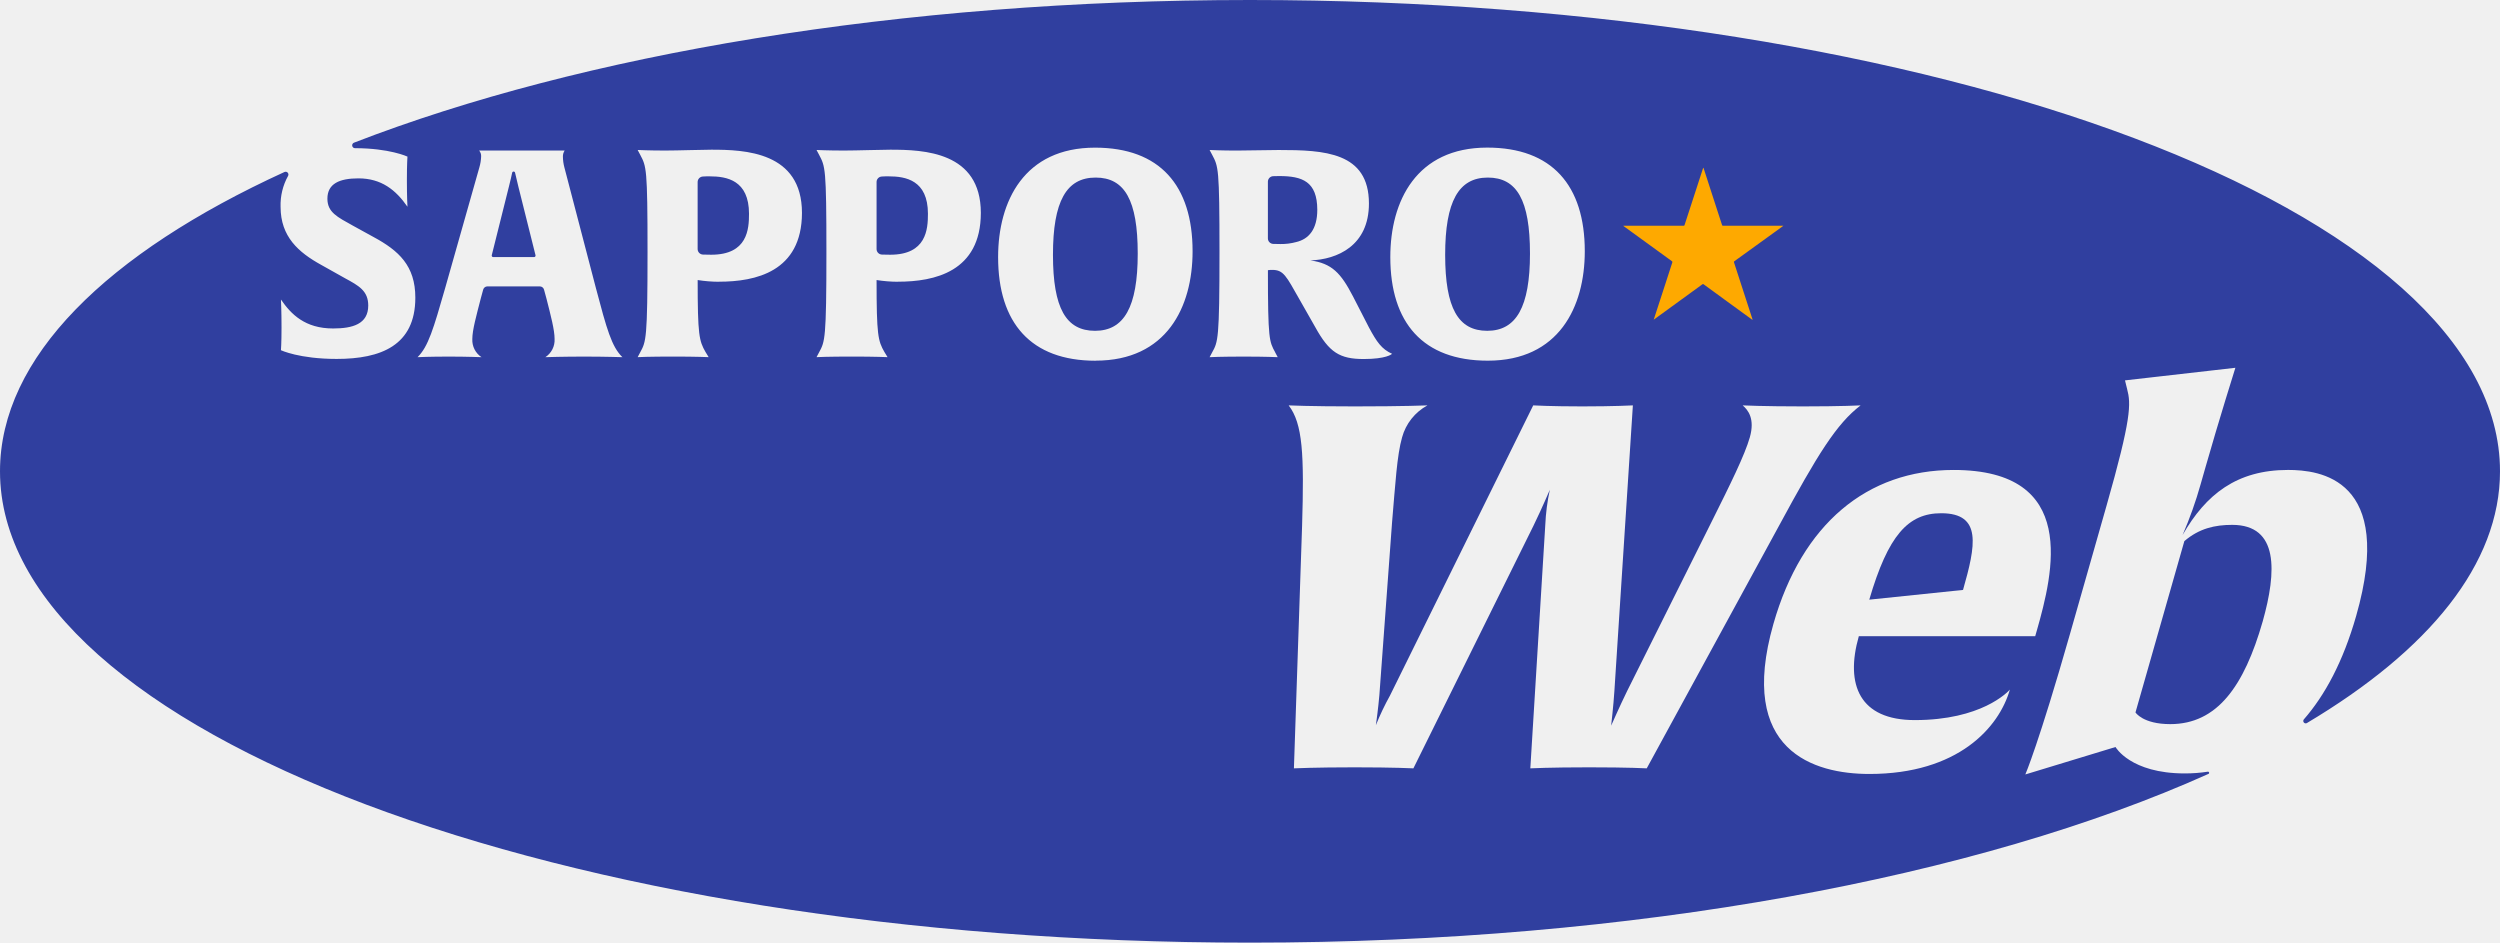
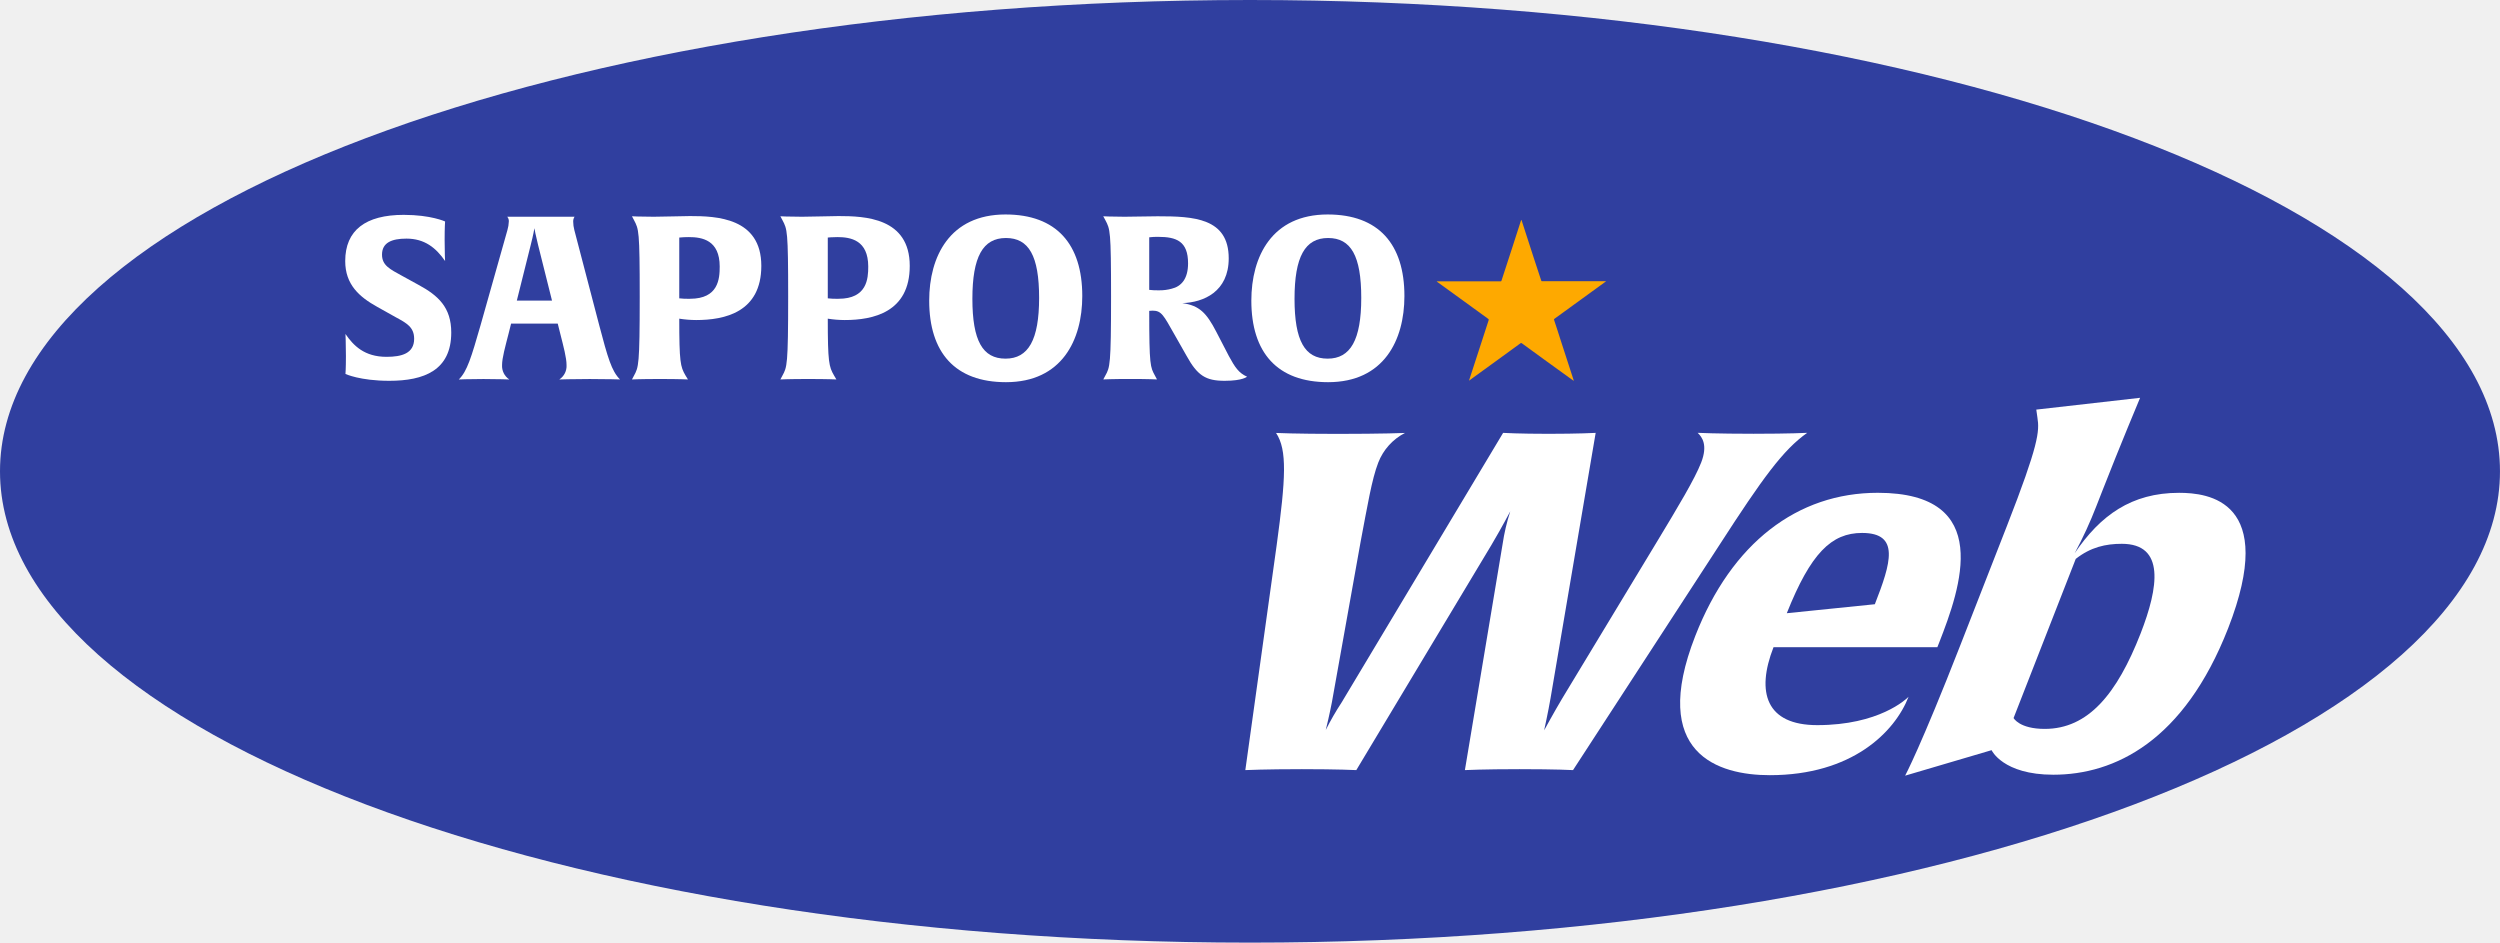
- <svg xmlns="http://www.w3.org/2000/svg" viewBox="0 0 1027.79 387.53">
+ <svg xmlns="http://www.w3.org/2000/svg" viewBox="0 0 1035.57 390.46">
+   <defs>
+     <style>.cls-1{fill:#303f9f;}.cls-2{fill:#fff;}.cls-3{fill:#fea900;}</style>
+   </defs>
  <g id="レイヤー_2" data-name="レイヤー 2">
    <g id="Layer">
-       <path d="M365.38,72.5c-1.09,0-2.07,0-2.87.07a2.26,2.26,0,0,0-2.14,2.27v27.55a2.27,2.27,0,0,0,2.18,2.27c.82,0,1.94.06,3.43.06,14.91,0,15.51-10.51,15.51-16.83C381.49,74.05,372.3,72.5,365.38,72.5Z" style="fill:#303f9f" />
-       <path d="M450.43,73c-12.05,0-17.54,9.79-17.54,31.75S438.26,136,450.19,136s17.55-9.78,17.55-31.74S462.37,73,450.43,73Z" style="fill:#303f9f" />
-       <path d="M211.75,71a.61.61,0,0,0-1.19,0c-.28,1.36-.7,3.18-1.3,5.57l-7.09,28.36a.61.61,0,0,0,.59.76h16.81a.61.61,0,0,0,.59-.76l-7.09-28.36C212.48,74.22,212.05,72.37,211.75,71Z" style="fill:#303f9f" />
-       <path d="M291.82,72.5c-1.08,0-2.07,0-2.87.07a2.27,2.27,0,0,0-2.14,2.27v27.55a2.27,2.27,0,0,0,2.18,2.27c.82,0,1.94.06,3.43.06,14.91,0,15.51-10.51,15.51-16.83C307.93,74.05,298.74,72.5,291.82,72.5Z" style="fill:#303f9f" />
-       <path d="M611.67,73c-12,0-17.54,9.79-17.54,31.75S599.5,136,611.43,136,629,126.2,629,104.24,623.6,73,611.67,73Z" style="fill:#303f9f" />
-       <path d="M525.9,72.38c-1,0-1.82,0-2.49.05a2.27,2.27,0,0,0-2.16,2.27V98a2.26,2.26,0,0,0,2.16,2.27c.76,0,1.74.06,3,.06a23.41,23.41,0,0,0,6.56-.84c5-1.19,8.59-5.13,8.59-13.24C541.53,74.64,535.45,72.38,525.9,72.38Z" style="fill:#303f9f" />
-       <path d="M917.69,215.78c-7.1,0-13.58,1.46-19.67,6.68l-20.09,70.43s3,4.81,14.3,4.81c19.23,0,30.33-15.46,38-42.22C936,235,936.92,215.78,917.69,215.78Z" style="fill:#303f9f" />
-       <path d="M947.1,295.81a1,1,0,0,0,1.23,1.49c50.32-29.95,79.46-65.46,79.46-103.54C1027.79,86.75,797.71,0,513.89,0c-144.48,0-275,22.48-368.39,58.67a1.17,1.17,0,0,0,.42,2.25c14.19,0,21.59,3.46,21.59,3.46h0s-.23,2.89-.23,9.67.21,10.51.23,10.94c0,0,0,0,0,0-4.77-6.9-10.73-11.66-20.15-11.66-7.75,0-12.76,2.15-12.76,8.35,0,5.61,4.06,7.52,10.5,11.1l8.47,4.66c10.38,5.61,17.18,11.81,17.18,24.94,0,19.69-14.2,25.18-32.34,25.18-15.38,0-22.9-3.58-22.91-3.58h0s.24-2.77.24-9.31c0-6.76-.21-11.07-.24-11.53,0,0,0,0,0,0,4.17,6.07,9.9,11.9,21.45,11.9,8,0,14.44-1.79,14.44-9.43,0-6-3.82-8.12-9.54-11.22l-9.79-5.49c-9.31-5.13-16.71-11.57-16.71-23.86a24.6,24.6,0,0,1,3.07-12.7A1.15,1.15,0,0,0,117,70.69C43.89,104.16,0,147,0,193.76c0,107,230.08,193.77,513.89,193.77,158.2,0,299.71-27,394-69.35a.48.48,0,0,0-.27-.92,61.17,61.17,0,0,1-9.44.71c-22.36,0-28.46-10.86-28.46-10.86l-37.07,11.28s5.52-12.75,18.33-57.68L866,208c10.31-36.15,10.1-42,8.49-48.07l-.87-3.55L919,151.2s-6.71,21.31-12.37,41.17l-1.91,6.69a164.09,164.09,0,0,1-7.43,20.9c9.58-16.72,22.27-26.76,43.37-26.76,12.75,0,44.19,3.35,28,60C963.3,272,955.8,285.87,947.1,295.81ZM611.43,60.68c26.61,0,40.1,15.52,40.1,42.6,0,23-10.74,45-39.86,45-26.61,0-40.09-15.51-40.09-42.6C571.58,82.64,582.31,60.68,611.43,60.68ZM255.88,146.84c-.51,0-6.69-.24-15.84-.24-8.33,0-15.24.22-15.83.24,0,0,0,0,0,0a8.43,8.43,0,0,0,3.79-7.5c0-3.7-1.55-9.54-3.34-16.58l-1-3.68a1.8,1.8,0,0,0-1.73-1.34H200.37a1.8,1.8,0,0,0-1.73,1.34l-1,3.68c-1.79,7-3.46,12.88-3.46,16.58a8.43,8.43,0,0,0,3.78,7.5s0,0,0,0c-.5,0-5.84-.24-13.45-.24-7.82,0-12.41.22-12.85.24,0,0,0,0,0,0,4.4-4.3,6.55-11.7,11.31-28.26L197.08,68.8a18,18,0,0,0,.72-4.42,3.42,3.42,0,0,0-.82-2.49s0,0,0,0h35.16l0,0a4.26,4.26,0,0,0-.72,2.49,17.92,17.92,0,0,0,.6,4.42l13,49.76c4.41,16.68,6.44,24,10.84,28.26C255.9,146.83,255.89,146.84,255.88,146.84Zm39.76-31a57.69,57.69,0,0,1-8.82-.71s0,0,0,0c0,22.65.6,25,3.22,29.57l1.3,2.13s0,0,0,0c-.34,0-4.69-.24-14.65-.24s-14.23.22-14.54.24c0,0,0,0,0,0l1.06-2c2.39-4.41,3-5.37,3-41.17,0-34.72-.48-35.2-3-40l-1.06-2s0,0,0,0c.29,0,4.53.23,11.32.23,5.25,0,15-.35,19-.35,13.72,0,37.23.83,37.23,26C329.65,111.76,310.56,115.81,295.64,115.81Zm73.56,0a58.07,58.07,0,0,1-8.83-.71v0c0,22.65.59,25,3.22,29.57l1.3,2.13s0,0,0,0c-.34,0-4.7-.24-14.66-.24s-14.22.22-14.54.24c0,0,0,0,0,0l1.06-2c2.39-4.41,3-5.37,3-41.17,0-34.72-.48-35.2-3-40l-1.06-2s0,0,0,0c.28,0,4.52.23,11.32.23,5.25,0,15-.35,19-.35,13.72,0,37.23.83,37.23,26C403.21,111.76,384.11,115.81,369.2,115.81Zm81.23,32.46c-26.61,0-40.09-15.51-40.09-42.6,0-23,10.74-45,39.85-45,26.62,0,40.1,15.52,40.1,42.6C490.29,126.32,479.55,148.27,450.43,148.27Zm73.8-3.46,1.06,2s0,0,0,0c-.31,0-4.64-.24-13.94-.24s-13.75.22-14.06.24c0,0,0,0,0,0l1.06-2c2.39-4.29,3-5.37,3-41.17,0-34.72-.47-35.2-3-40l-1.06-2s0,0,0,0c.32,0,5,.23,11.09.23,3.93,0,13.36-.23,17.3-.23,18.74,0,37.11.83,37.11,22,0,17.35-13,23-24.08,23.39,0,0,0,0,0,0,8.85,1.22,12.53,5.17,17.52,14.78l6.56,12.77c3.22,6,5.25,8.94,9.53,10.85,0,0,0,0,0,0-.19.18-2.45,2.14-11.69,2.14-9.9,0-14.2-2.75-19.92-13.13l-6.45-11.34c-5.49-9.66-6.56-12.17-11.21-12.17a12,12,0,0,0-1.79.12s0,0,0,0C521.25,139.8,521.84,140.4,524.23,144.81ZM653.3,315.46c-16.09,0-24.16.42-24.16.42l6.14-99.9a86,86,0,0,1,1.88-14.63c-.51,1.05-2.69,6.48-6.75,14.84l-49.34,99.69s-8-.42-24.12-.42c-16.3,0-25,.42-25,.42l3.36-99.69c.88-29.46.28-42-5.52-49.53,0,0,8.66.42,27.26.42,20.07,0,29.8-.42,29.8-.42a21.36,21.36,0,0,0-10.44,13.17c-2.09,7.31-2.77,19.23-4.11,34.9l-5.22,71.06c-.45,5.22-1.22,10.87-1.43,12.33A107.58,107.58,0,0,1,571.42,286l58.91-119.34s7.2.42,20.16.42c13.16,0,20.81-.42,20.81-.42l-7.6,117.45c-.35,5.65-1.33,14.22-1.33,14.22s3.58-8.15,6.56-14.22l34.63-69.38c7.82-15.67,13.72-27.59,15.81-34.9,2.21-7.73-.75-11.29-2.93-13.17,0,0,8.45.42,24.75.42,16.09,0,23.74-.42,23.74-.42-9.88,7.53-17.64,20.07-33.57,49.53L677,315.88S669.81,315.46,653.3,315.46Zm184-56-.59,2.09H764.19c-5.72,20.07.41,34.49,23,34.49,27.38,0,38.18-11.5,39.1-12.54-4.47,15.67-21.39,34.69-57.75,34.69-22.78,0-54.38-9.4-39.47-61.65,11.74-41.17,38.55-63.33,74.08-63.33C854.75,193.2,844.17,235.42,837.31,259.45Z" style="fill:#303f9f" />
-       <path d="M798.06,211c-13.59,0-21.79,9-29.57,35.53l38.54-4C812.22,224.34,815,211,798.06,211Z" style="fill:#303f9f" />
-       <path d="M679.87,131.44c.16-.5.3-1,.46-1.44q2.05-6.33,4.12-12.65,1.53-4.74,3.07-9.47a.37.37,0,0,0-.17-.5l-10.74-7.8L667.54,93a.5.5,0,0,1-.21-.2.71.71,0,0,1,.35,0H692c.46,0,.46,0,.6-.44l4.11-12.63,3.39-10.41a.79.79,0,0,1,.15-.37c.13.09.14.23.18.35q2.36,7.26,4.7,14.5c.93,2.85,1.85,5.7,2.78,8.55.15.45.14.45.63.45h24.26a.69.69,0,0,1,.39,0l-.8.6L719,103.08l-6,4.33a.32.32,0,0,0-.13.44c.9,2.75,1.79,5.51,2.68,8.26q2.46,7.55,4.9,15.08c0,.08.08.16,0,.26s-.15-.06-.21-.1l-10.27-7.47-9.58-7a.36.36,0,0,0-.51,0l-8.59,6.25-11.23,8.16A.35.35,0,0,1,679.87,131.44Z" style="fill:#fea900" />
+       <ellipse class="cls-1" cx="517.78" cy="195.23" rx="517.78" ry="195.23" />
+       <path class="cls-2" d="M712.3,225.65,651.59,319s-6.69-.39-22.14-.39c-15.06,0-22.65.39-22.65.39l15.6-93.5a83.94,83.94,0,0,1,3.2-13.69c-.58,1-3.16,6.06-7.78,13.89l-56,93.3s-7.48-.39-22.54-.39c-15.25,0-23.43.39-23.43.39l13-93.3c3.74-27.58,4.41-39.32-.27-46.36,0,0,8.06.39,25.47.39,18.78,0,27.93-.39,27.93-.39a23.2,23.2,0,0,0-11.08,12.32c-2.67,6.85-4.48,18-7.28,32.67l-11.9,66.5c-.93,4.89-2.21,10.18-2.55,11.55A113.71,113.71,0,0,1,555.72,291l66.91-111.69s6.7.39,18.82.39c12.33,0,19.52-.39,19.52-.39L642.28,289.22c-.89,5.28-2.65,13.3-2.65,13.3s4.15-7.63,7.54-13.3l39.26-64.94c8.86-14.67,15.56-25.82,18.24-32.67,2.82-7.24.41-10.56-1.45-12.32,0,0,7.87.39,23.12.39,15.07,0,22.26-.39,22.26-.39C738.61,186.33,730.12,198.07,712.3,225.65Z" />
+       <path class="cls-2" d="M734.64,268.09c-7.33,18.78-3,32.28,18.1,32.28,25.62,0,36.87-10.76,37.84-11.74-5.73,14.67-23.44,32.47-57.48,32.47-21.32,0-50-8.8-30.86-57.7,15.06-38.54,42.33-59.27,75.58-59.27,48.31,0,34.25,39.51,25.46,62l-.77,1.95Zm36.68-47.33c-12.71,0-21.28,8.41-31.18,33.25l36.47-3.72C783.26,233.28,787.17,220.76,771.32,220.76Z" />
+       <path class="cls-2" d="M850.54,320.91c-20.93,0-25.57-10.17-25.57-10.17L789.16,321.3s6.42-11.93,22.85-54L831.27,218c13.22-33.84,13.6-39.32,12.69-45l-.47-3.33,43-4.89s-8.38,19.95-15.64,38.54l-2.45,6.26a172.25,172.25,0,0,1-9,19.56c10.61-15.65,23.48-25,43.23-25,11.93,0,41,3.13,20.32,56.14C904.67,307,876,320.91,850.54,320.91Zm28.37-95.65c-6.65,0-12.86,1.36-19.08,6.25l-25.75,65.92s2.35,4.5,12.91,4.5c18,0,29.92-14.47,39.7-39.51C894.17,243.25,896.9,225.26,878.91,225.26Z" />
+       <path class="cls-2" d="M161.27,157.74c-12.21,0-18.17-2.84-18.17-2.84s.19-2.17.19-7.38c0-5.68-.19-9.18-.19-9.18,3.31,4.83,7.85,9.47,17,9.47,6.34,0,11.45-1.42,11.45-7.48,0-4.73-3-6.44-7.57-8.9l-7.77-4.35C148.87,123,143,117.9,143,108.15,143,95.37,151.43,89,167.23,89c11.27,0,17.14,2.74,17.14,2.74s-.19,2.27-.19,7.67c0,5.58.19,8.71.19,8.71-3.79-5.49-8.52-9.28-16-9.28-6.15,0-10.13,1.7-10.13,6.63,0,4.45,3.22,6,8.33,8.8l6.72,3.69c8.24,4.45,13.63,9.37,13.63,19.78C186.92,153.39,175.66,157.74,161.27,157.74Z" />
+       <path class="cls-2" d="M244.27,157c-6.91,0-12.59.19-12.59.19a6.68,6.68,0,0,0,3-6c0-2.93-1.23-7.57-2.65-13.15l-1-4H211.71l-1,4c-1.42,5.58-2.74,10.22-2.74,13.15a6.71,6.71,0,0,0,3,6s-4.36-.19-10.7-.19c-6.53,0-10.22.19-10.22.19,3.5-3.41,5.2-9.28,9-22.44L210.2,95.27a14.39,14.39,0,0,0,.57-3.5,2.68,2.68,0,0,0-.67-2H238a3.57,3.57,0,0,0-.57,2,14.35,14.35,0,0,0,.47,3.5l10.32,39.47c3.5,13.26,5.11,19,8.61,22.44C256.86,157.18,251.85,157,244.27,157Zm-21.39-55.56c-1-4.07-1.42-6.25-1.51-6.91-.1.47-.38,2.46-1.52,6.91l-5.77,23.09h14.58Z" />
+       <path class="cls-2" d="M288.37,132.57a45,45,0,0,1-7-.57c0,18,.47,19.88,2.55,23.47l1.05,1.71s-3.41-.19-11.65-.19-11.54.19-11.54.19l.85-1.61c1.89-3.5,2.36-4.26,2.36-32.66,0-27.54-.38-27.92-2.36-31.71l-.85-1.61s3.4.19,9,.19c4.16,0,11.92-.28,15.05-.28,10.88,0,29.53.66,29.53,20.63C315.35,129.35,300.2,132.57,288.37,132.57Zm-3-34.36a39.67,39.67,0,0,0-4,.19v25.18a28.83,28.83,0,0,0,4.45.18c11.83,0,12.3-8.33,12.3-13.34C298.12,99.44,290.83,98.21,285.34,98.21Z" />
+       <path class="cls-2" d="M349.89,132.57a45,45,0,0,1-7-.57c0,18,.48,19.88,2.56,23.47l1,1.71s-3.41-.19-11.64-.19-11.55.19-11.55.19l.85-1.61c1.9-3.5,2.37-4.26,2.37-32.66,0-27.54-.38-27.92-2.37-31.71l-.85-1.61s3.41.19,9,.19c4.17,0,11.93-.28,15.05-.28,10.89,0,29.53.66,29.53,20.63C376.86,129.35,361.72,132.57,349.89,132.57Zm-3-34.36c-2.27,0-4,.19-4,.19v25.18a28.83,28.83,0,0,0,4.45.18c11.83,0,12.31-8.33,12.31-13.34C359.64,99.44,352.35,98.21,346.86,98.21Z" />
+       <path class="cls-2" d="M416.7,158.31c-21.11,0-31.8-12.3-31.8-33.79,0-18.27,8.52-35.68,31.61-35.68,21.11,0,31.8,12.3,31.8,33.79C448.31,140.9,439.8,158.31,416.7,158.31Zm0-59.72c-9.56,0-13.91,7.76-13.91,25.17s4.26,24.8,13.72,24.8,13.92-7.76,13.92-25.17S426.17,98.59,416.7,98.59Z" />
+       <path class="cls-2" d="M507.27,157.74c-7.85,0-11.26-2.17-15.8-10.41l-5.11-9c-4.36-7.67-5.21-9.65-8.9-9.65a10.06,10.06,0,0,0-1.42.09c0,22.81.47,23.29,2.36,26.79l.86,1.61s-3.41-.19-11.08-.19-11.17.19-11.17.19l.86-1.61c1.89-3.41,2.36-4.26,2.36-32.66,0-27.54-.38-27.92-2.36-31.71L457,89.59s3.79.19,8.81.19c3.12,0,10.6-.19,13.72-.19,14.86,0,29.44.67,29.44,17.42,0,13.82-10.41,18.27-19.22,18.55,7.1,1,10,4.07,14,11.74L509,147.43c2.55,4.73,4.16,7.1,7.57,8.61C516.55,156,514.94,157.74,507.27,157.74ZM479.73,98.11a27.07,27.07,0,0,0-3.69.19v21.77a28.79,28.79,0,0,0,4.07.19,18.77,18.77,0,0,0,5.2-.66c4-.95,6.82-4.07,6.82-10.51C492.13,99.91,487.3,98.11,479.73,98.11Z" />
+       <path class="cls-2" d="M550.14,158.31c-21.11,0-31.8-12.3-31.8-33.79,0-18.27,8.52-35.68,31.61-35.68,21.11,0,31.8,12.3,31.8,33.79C581.75,140.9,573.24,158.31,550.14,158.31Zm0-59.72c-9.56,0-13.91,7.76-13.91,25.17s4.26,24.8,13.72,24.8,13.92-7.76,13.92-25.17S559.61,98.59,550.14,98.59Z" />
+       <path class="cls-3" d="M608.49,157.73c.17-.53.32-1,.49-1.54q2.19-6.74,4.39-13.48c1.09-3.37,2.17-6.74,3.28-10.1a.41.41,0,0,0-.19-.53L605,123.76q-4.83-3.51-9.67-7a.66.66,0,0,1-.22-.22.78.78,0,0,1,.37,0h25.9c.49,0,.49,0,.64-.47l4.38-13.45Q628.21,97,630,91.46a.9.9,0,0,1,.17-.39c.13.09.14.25.18.38q2.5,7.72,5,15.45,1.47,4.56,3,9.11c.15.48.15.48.67.48h25.87a.77.77,0,0,1,.41,0l-.85.64-14.2,10.31-6.37,4.62a.34.34,0,0,0-.14.46c1,2.94,1.91,5.87,2.86,8.81l5.22,16.07c0,.09.09.18,0,.28s-.16-.06-.23-.11l-11-7.95-10.21-7.43a.4.4,0,0,0-.55,0l-9.15,6.66-12,8.7A.34.34,0,0,1,608.49,157.73Z" />
    </g>
  </g>
</svg>
